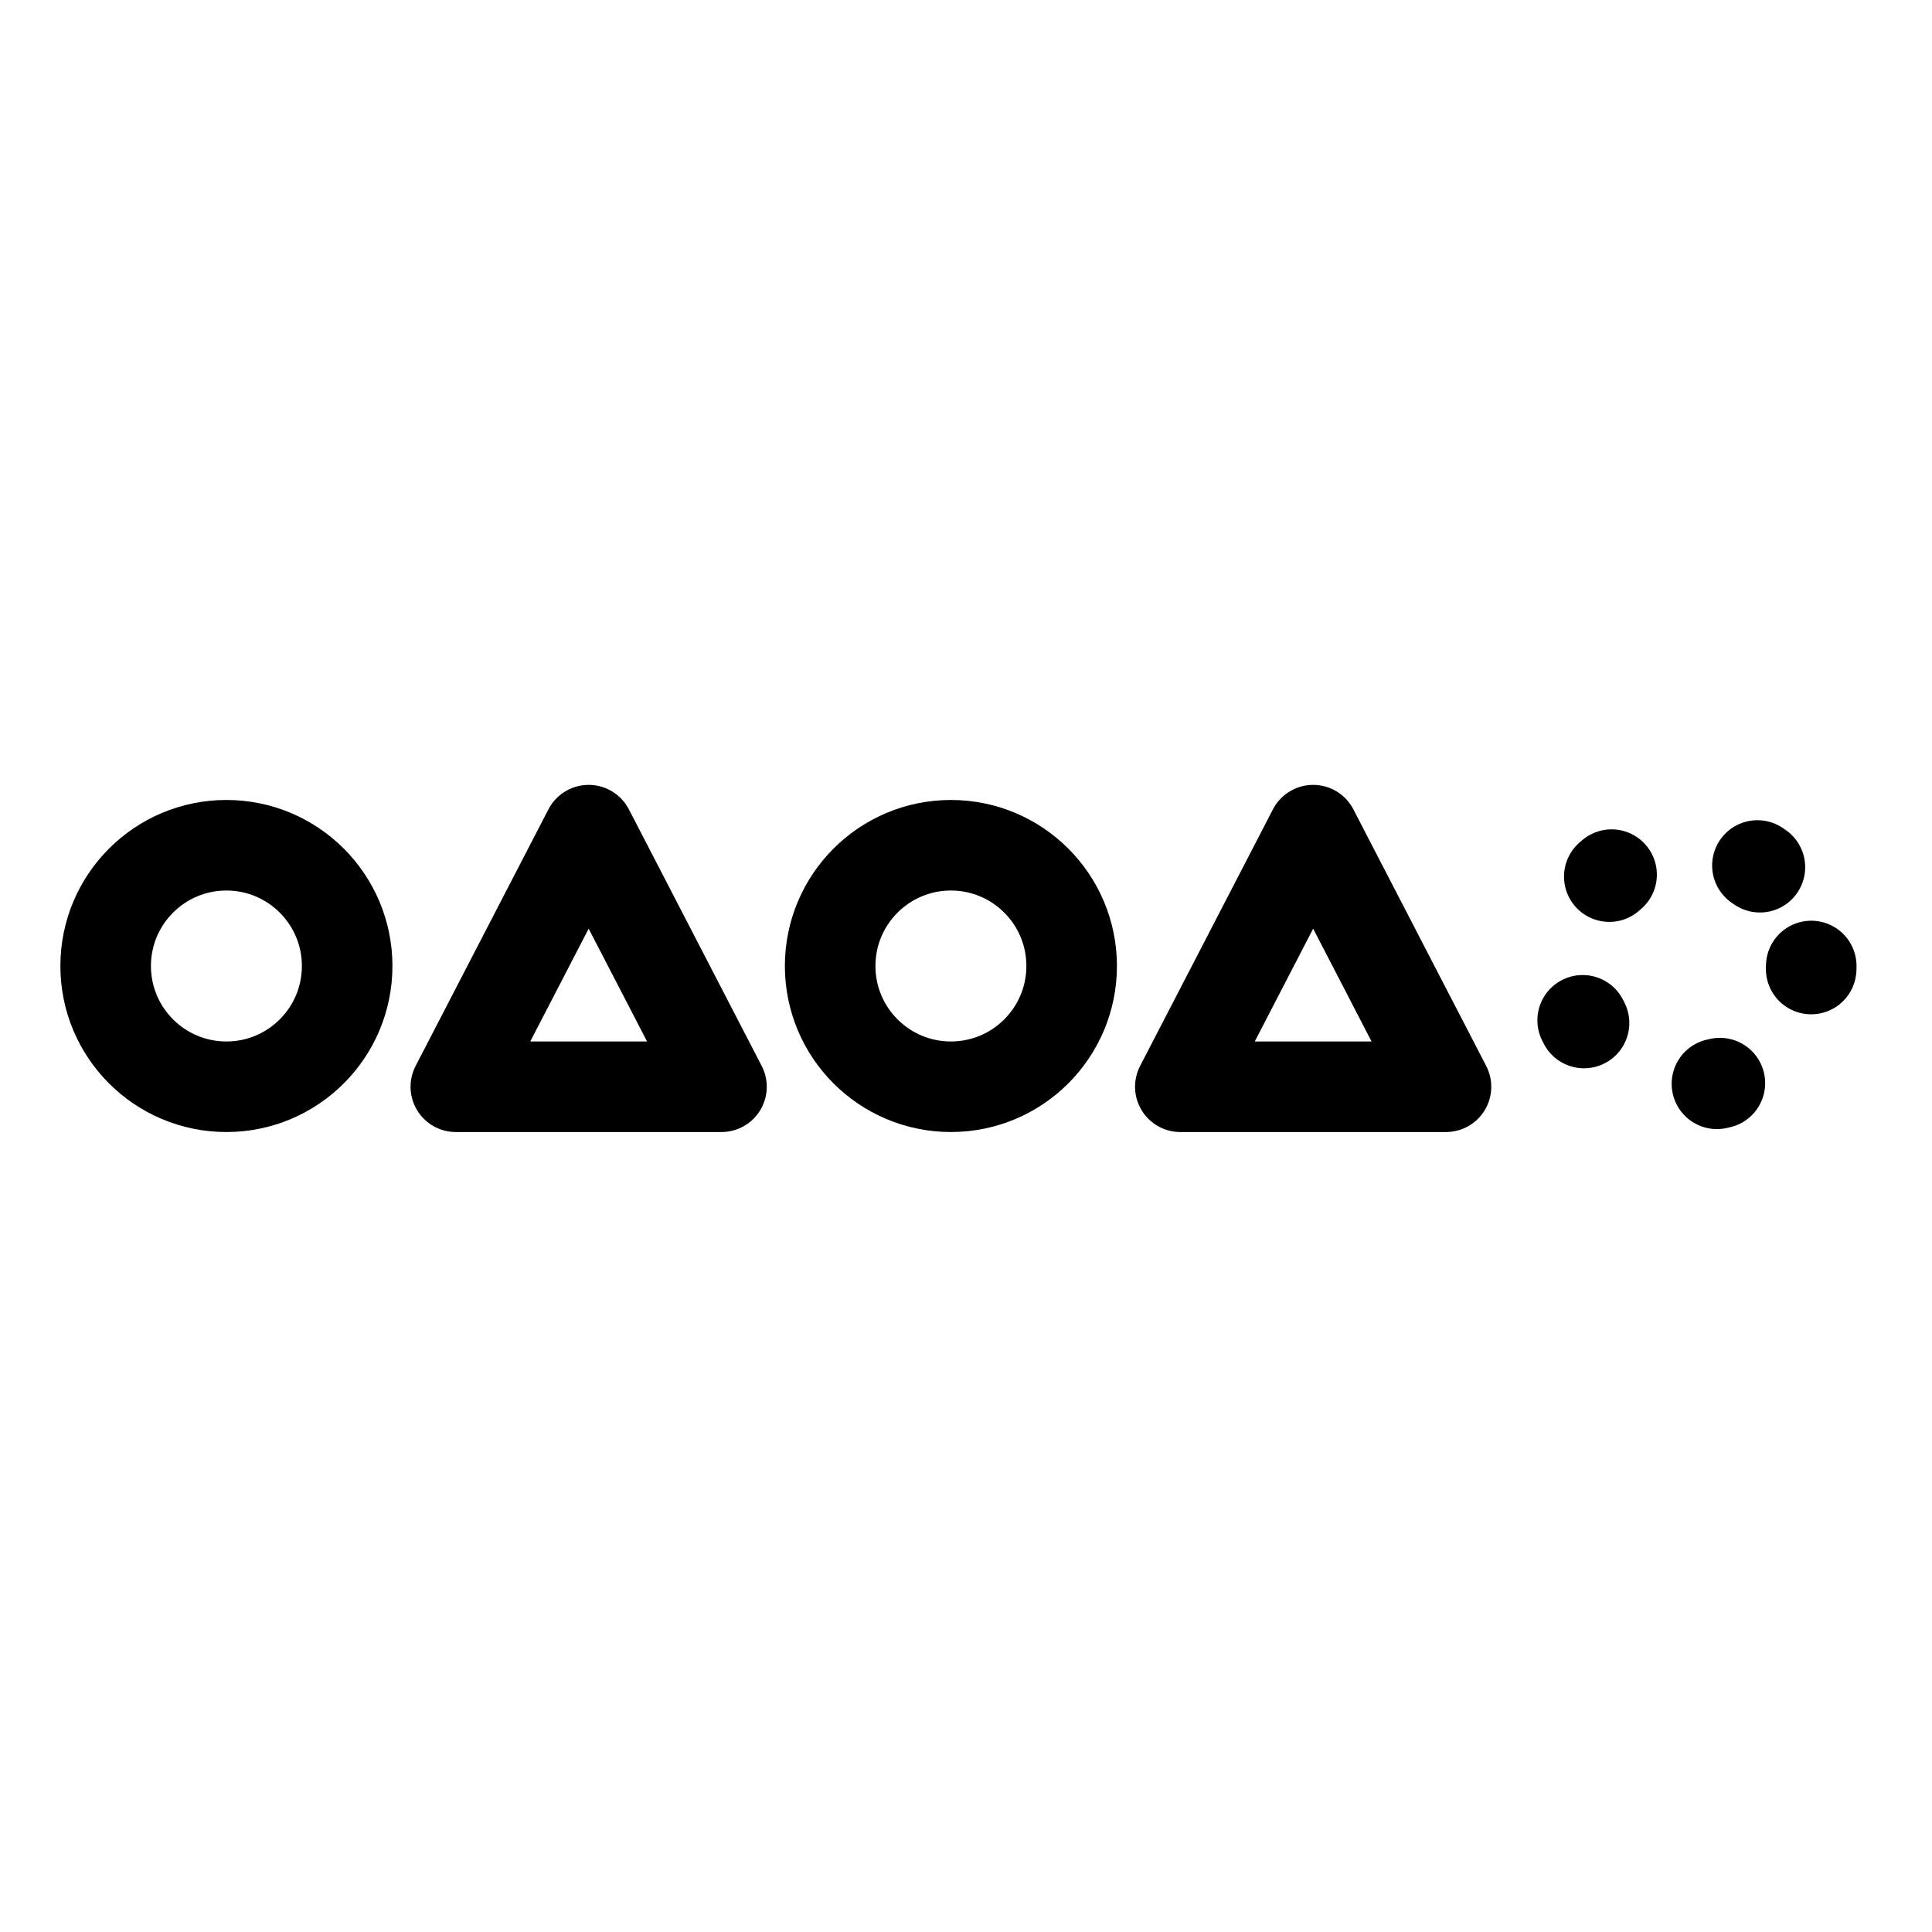
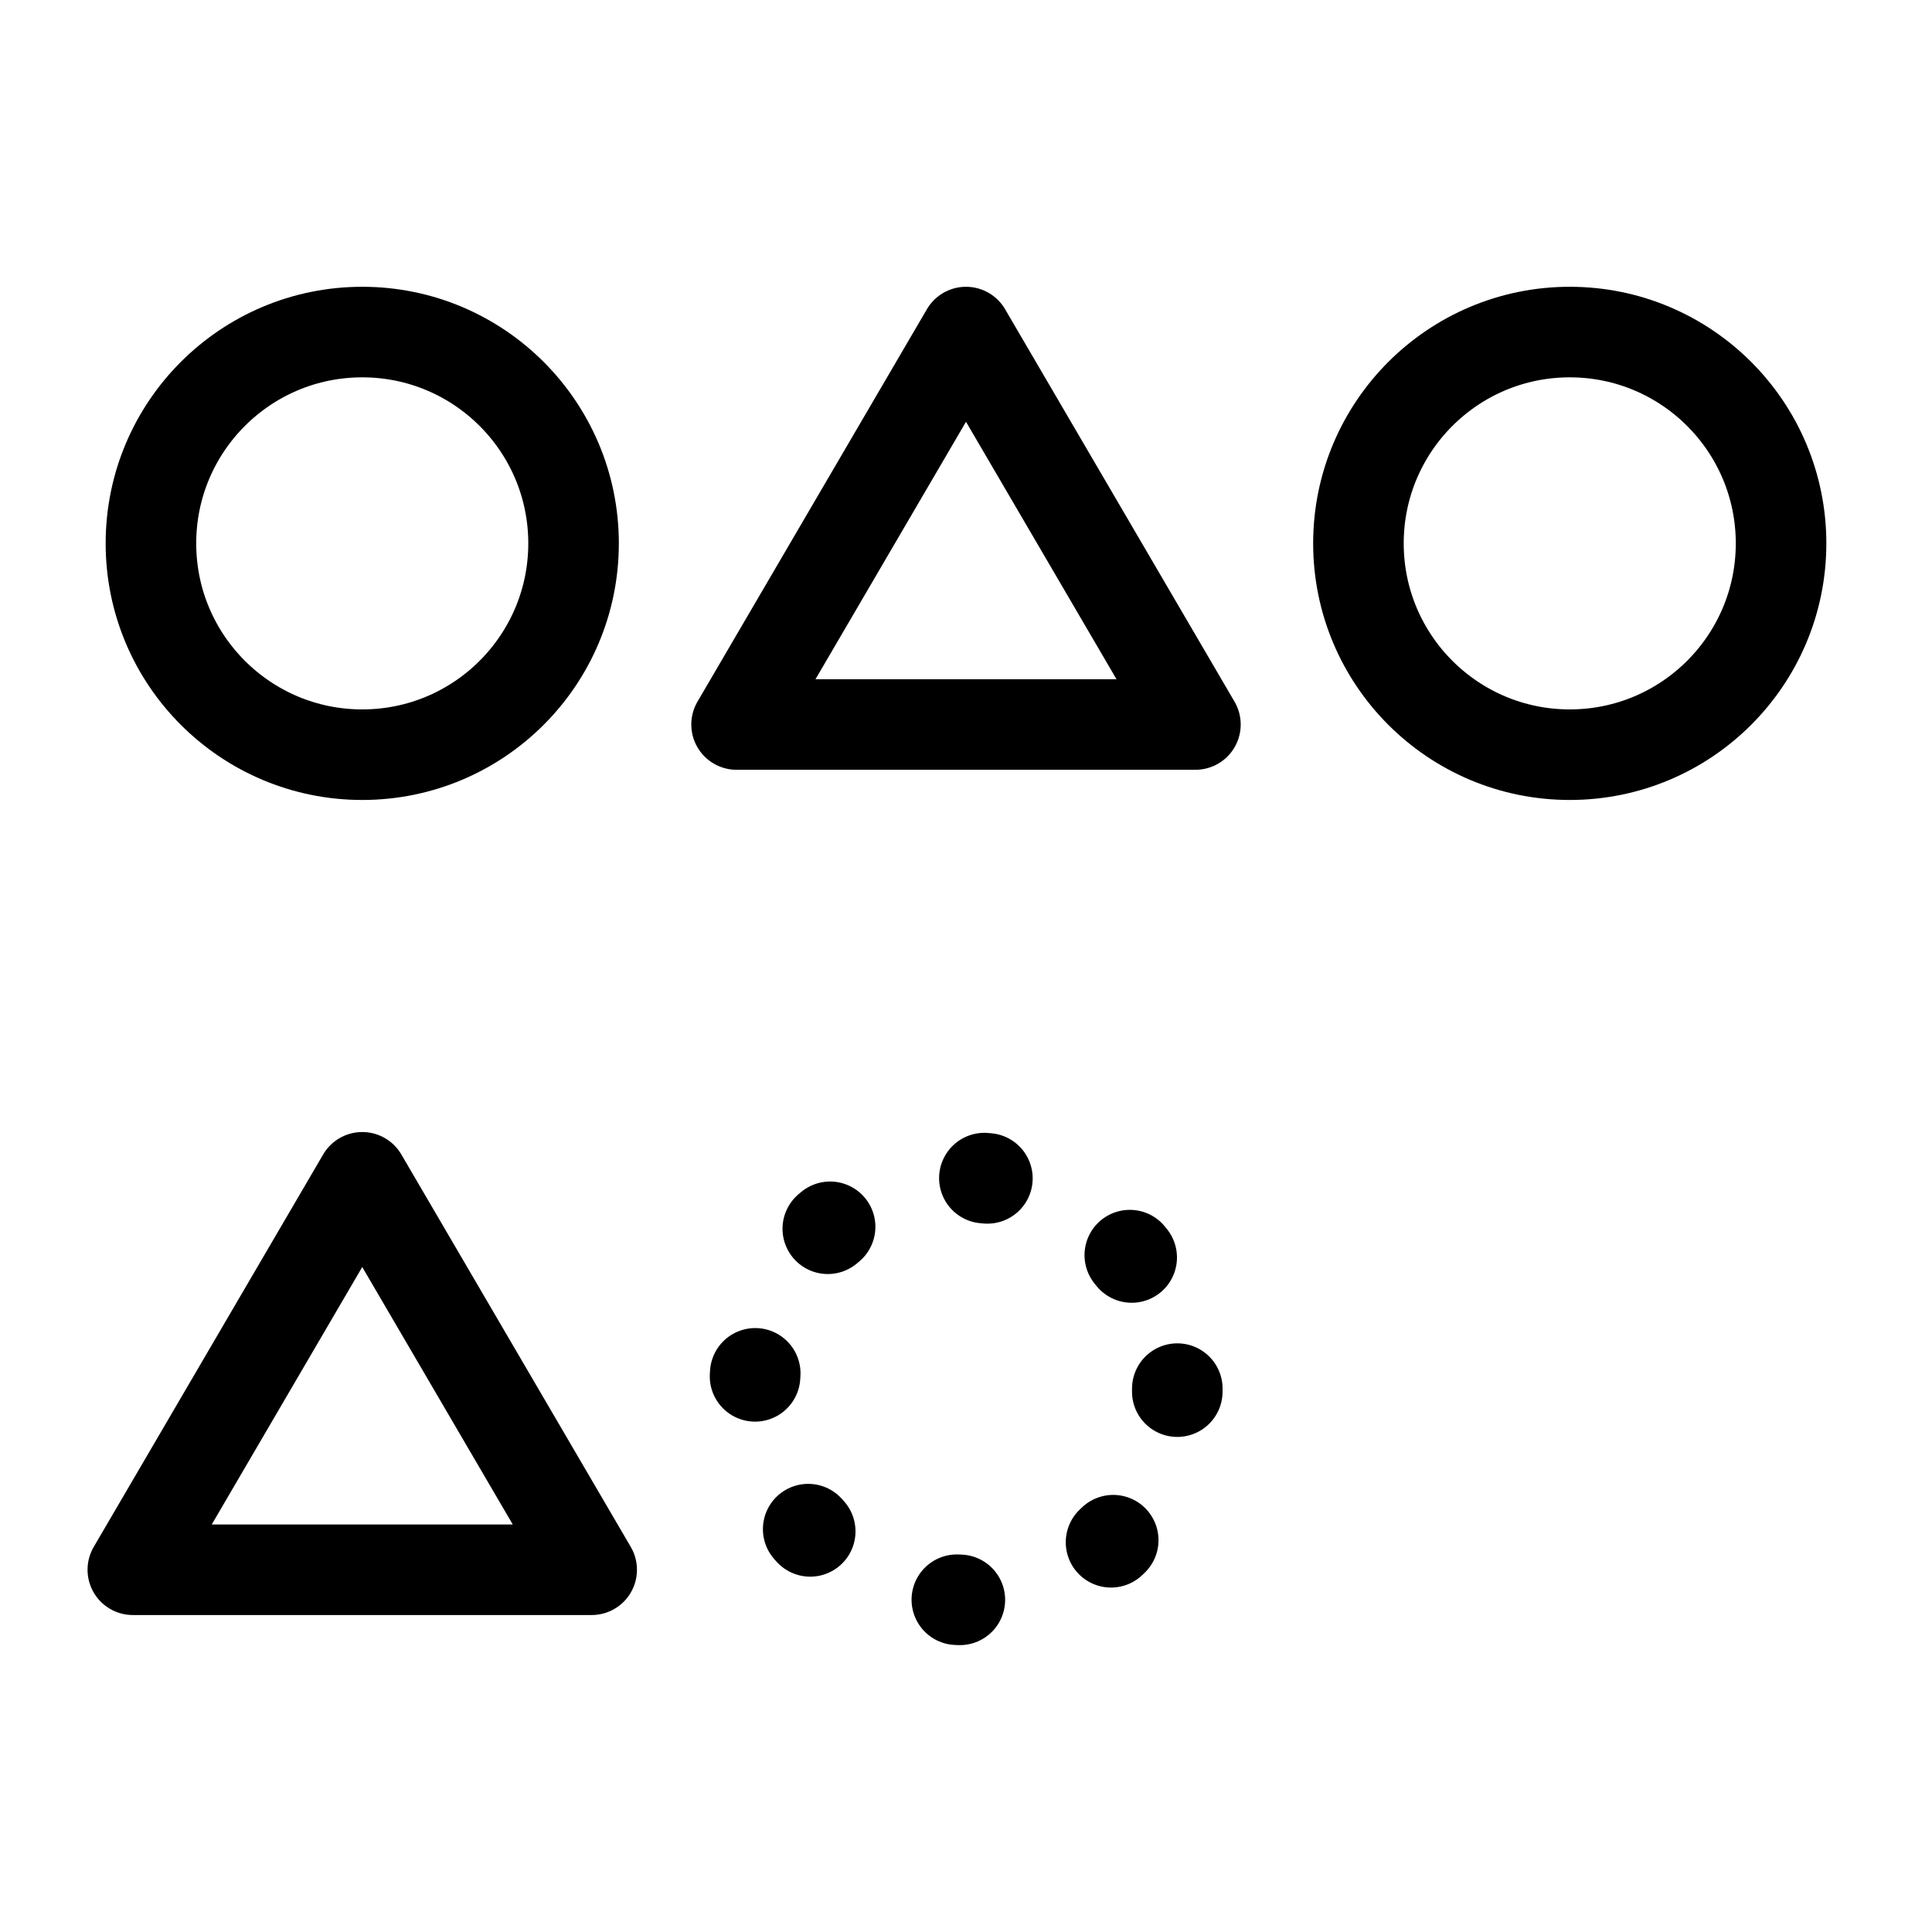
<svg xmlns="http://www.w3.org/2000/svg" viewBox="0 0 64 64" width="64" height="64" fill="none" stroke="currentColor" stroke-width="3" stroke-linecap="round" stroke-linejoin="round" role="img" aria-label="Spot the pattern">
-   <circle cx="7.5" cy="32" r="4" />
-   <path d="M19.5 27.5 L23.9 36 L15.1 36 Z" />
-   <circle cx="31.5" cy="32" r="4" />
-   <path d="M43.5 27.5 L47.9 36 L39.1 36 Z" />
-   <circle cx="56" cy="32" r="4" stroke-dasharray="0.1 5.2" />
+   <circle cx="12" cy="18" r="7" />
+   <path d="M32 11 L39.6 24 L24.4 24 Z" />
+   <circle cx="52" cy="18" r="7" />
+   <path d="M12 39 L19.6 52 L4.4 52 Z" />
+   <circle cx="32" cy="46" r="7" stroke-dasharray="0.1 5.5" />
</svg>
